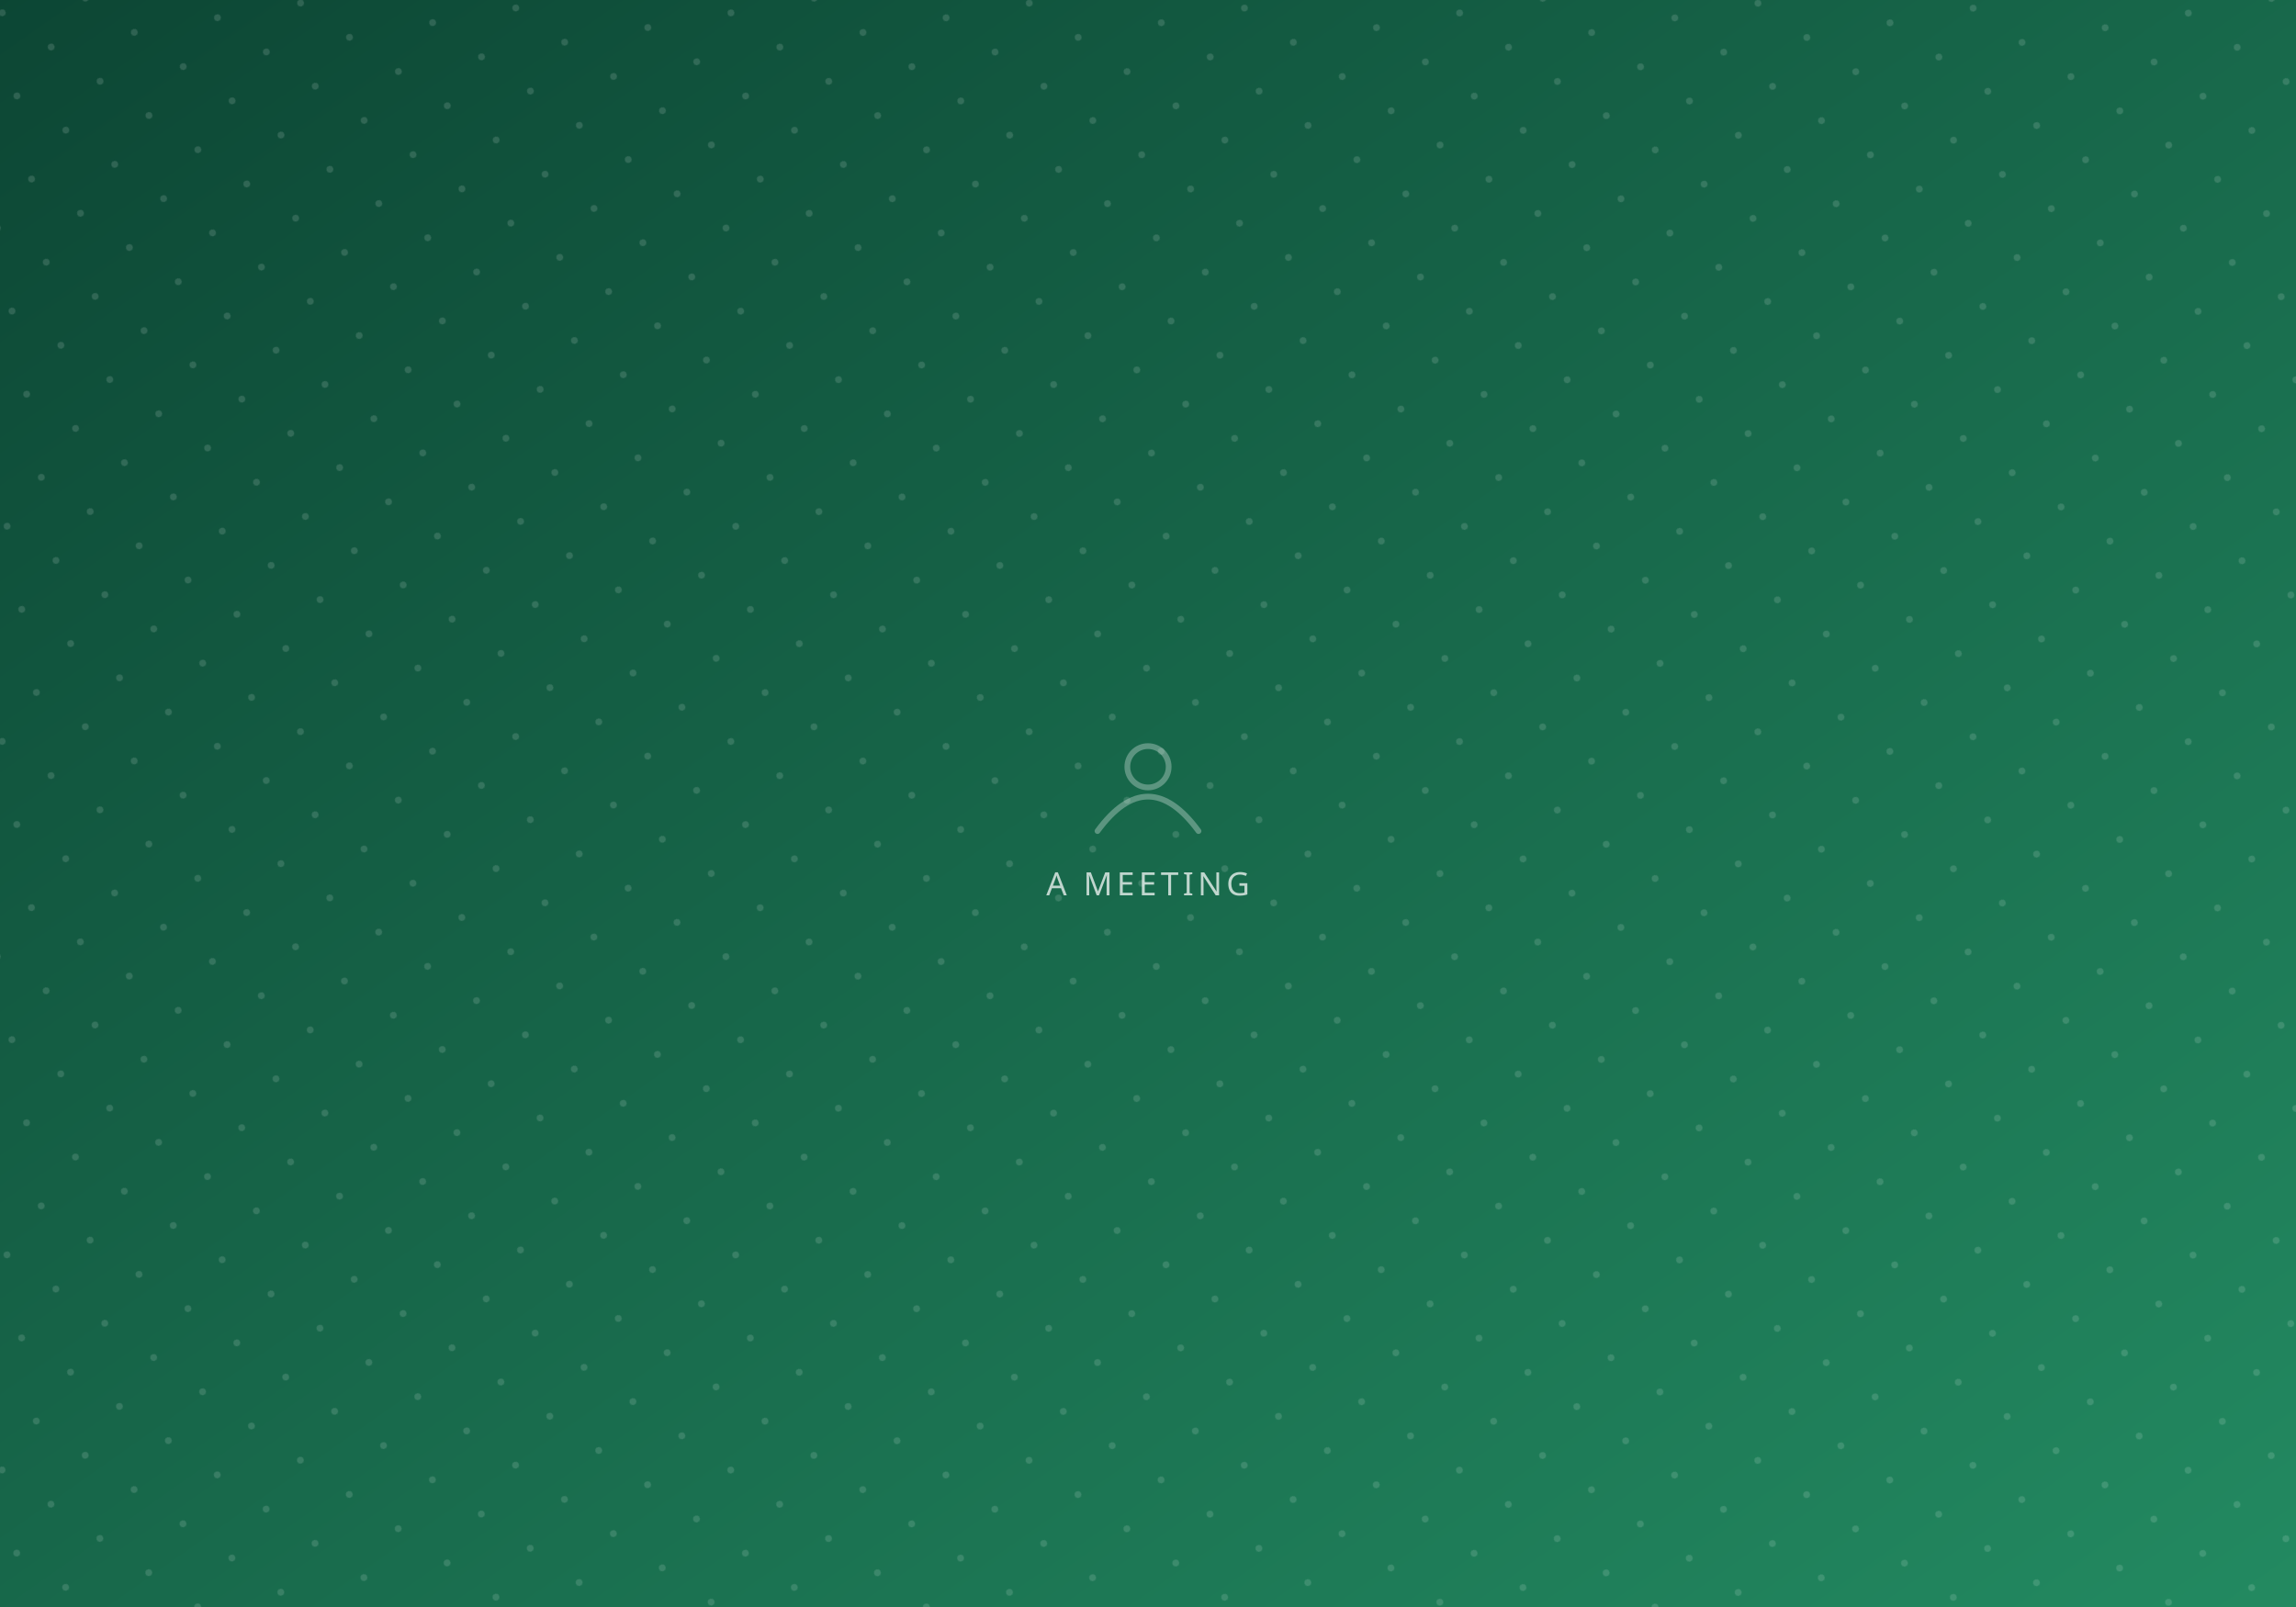
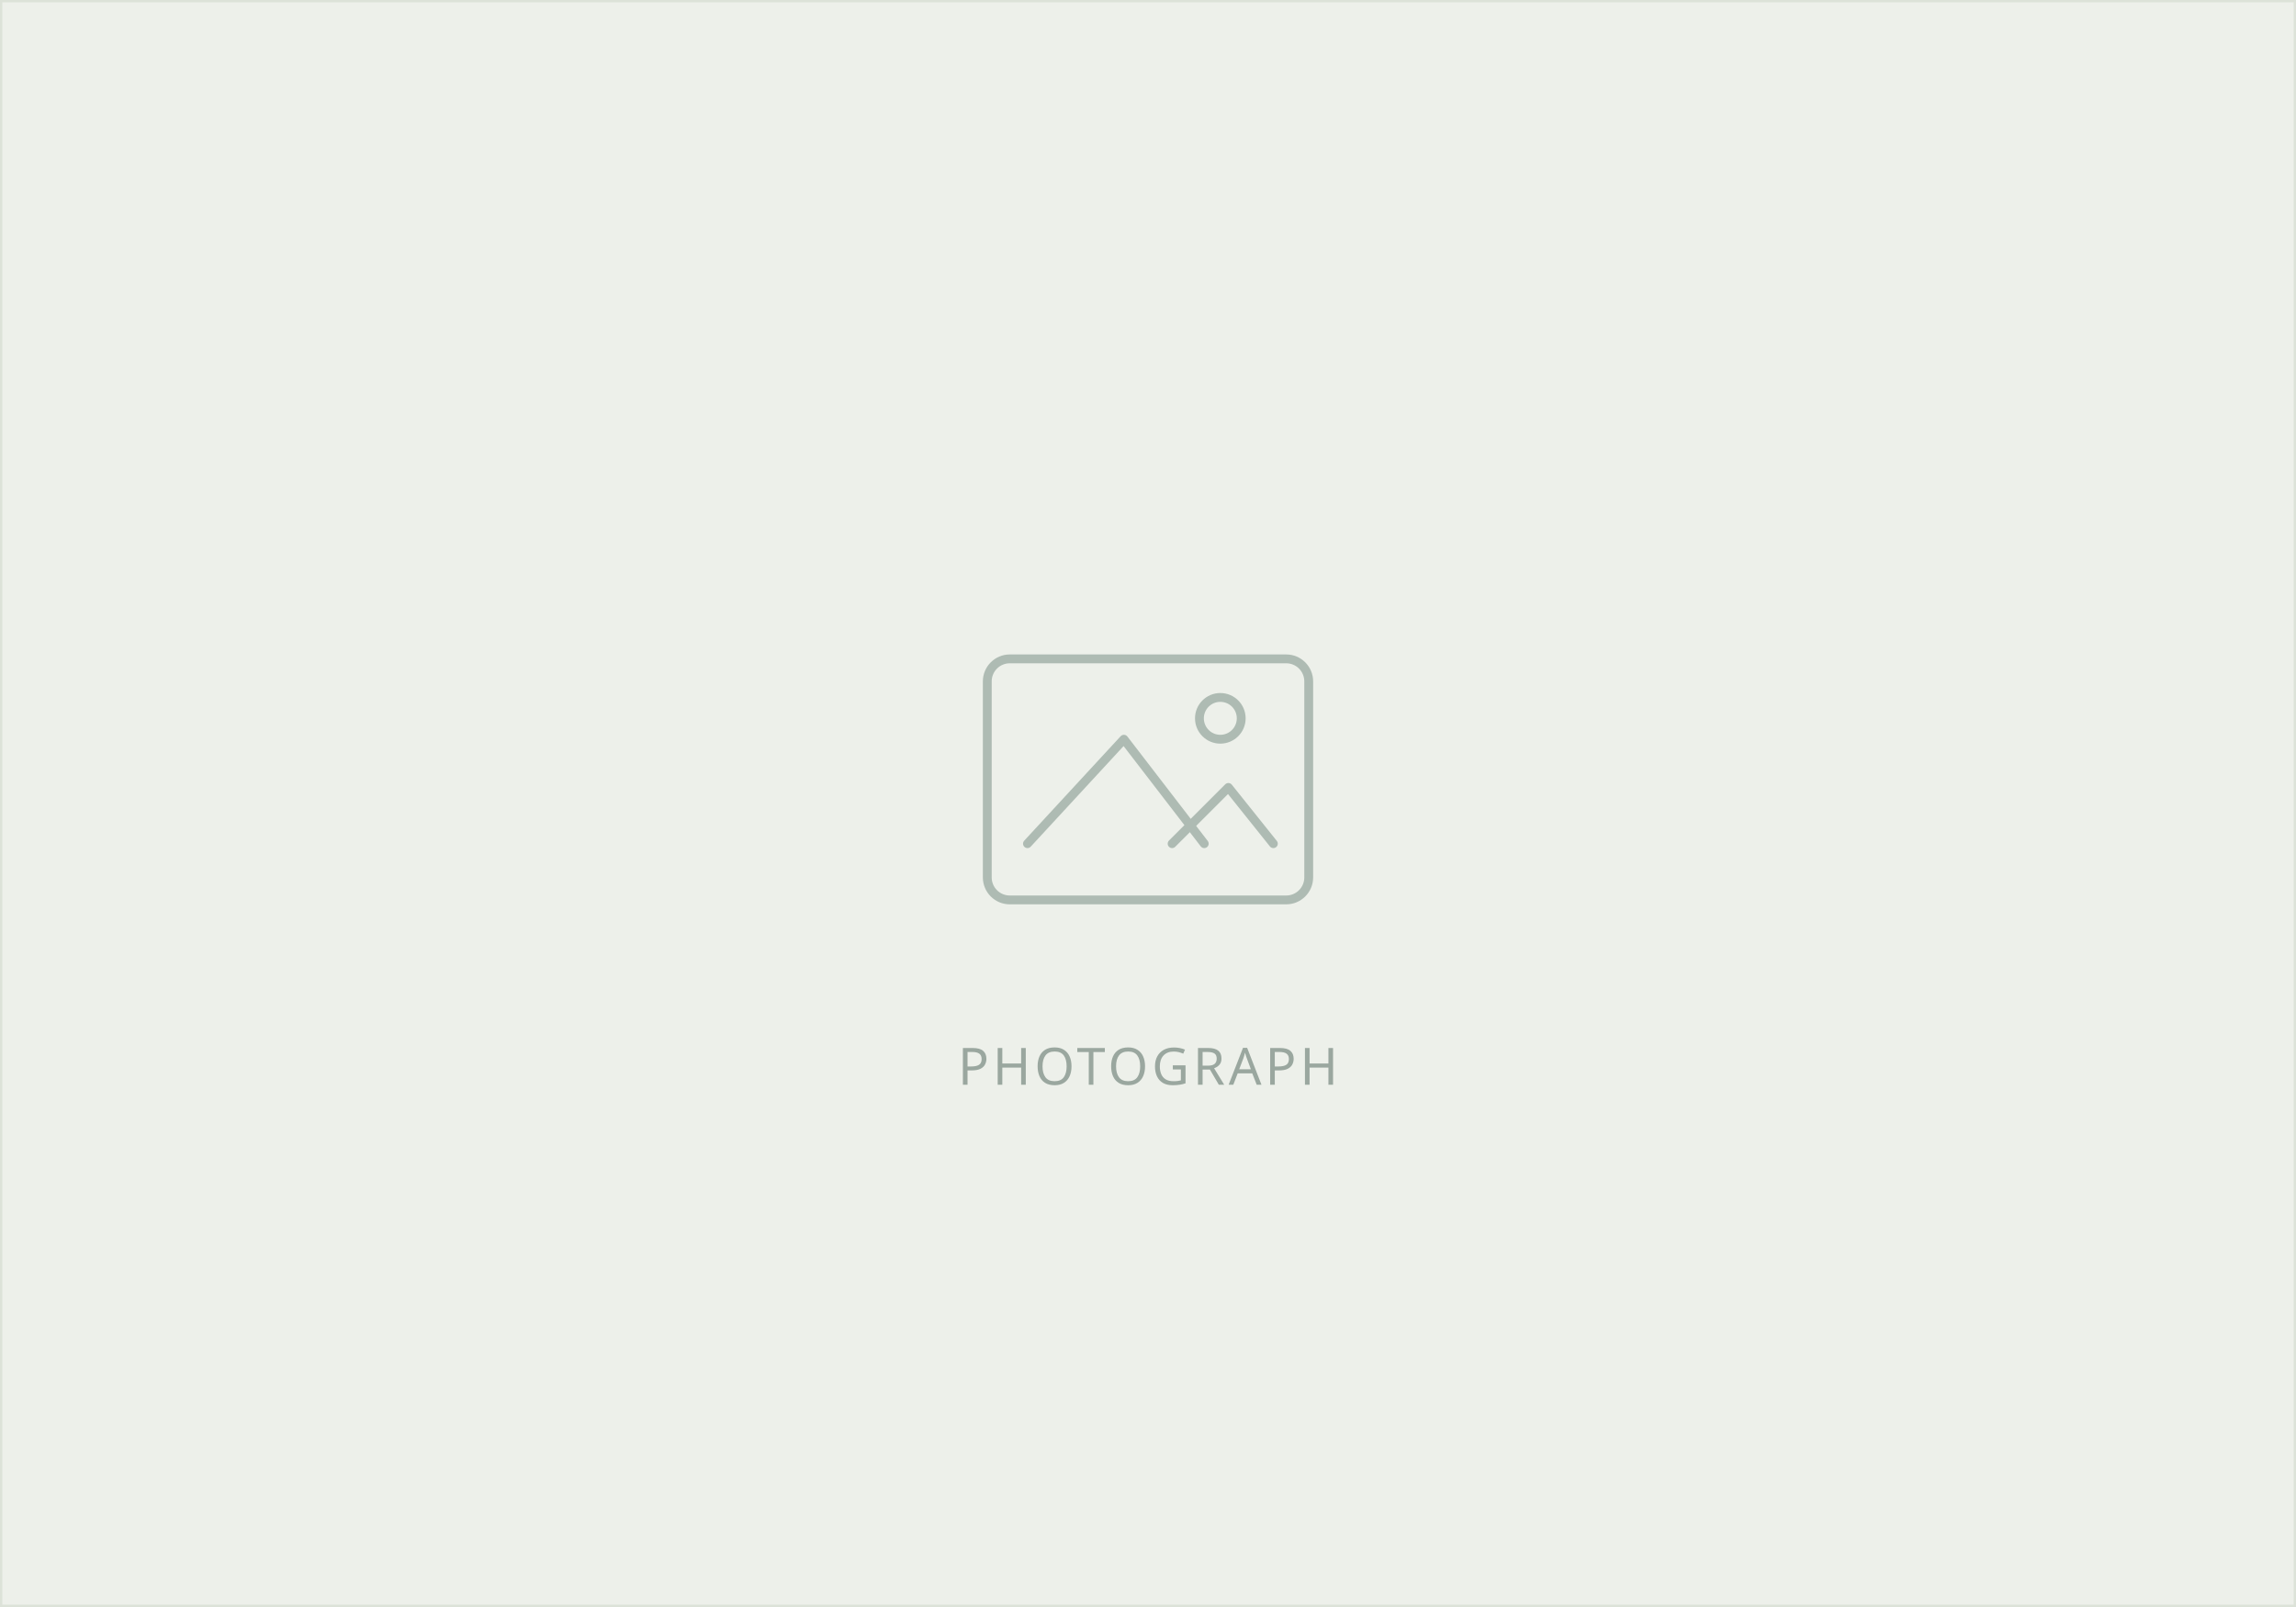
- <svg xmlns="http://www.w3.org/2000/svg" viewBox="0 0 1000 700" width="1000" height="700" role="img" aria-label="A meeting">
-   <defs>
-     <linearGradient id="g20" x1="0" y1="0" x2="1" y2="1">
-       <stop offset="0" stop-color="#0C4634" />
-       <stop offset="1" stop-color="#238A61" />
-     </linearGradient>
-     <pattern id="p20" width="26" height="26" patternUnits="userSpaceOnUse" patternTransform="rotate(35)">
-       <circle cx="4" cy="4" r="1.5" fill="#fff" opacity=".14" />
-     </pattern>
-   </defs>
-   <rect width="1000" height="700" fill="url(#g20)" />
-   <rect width="1000" height="700" fill="url(#p20)" />
-   <g fill="none" stroke="#fff" stroke-opacity=".3" stroke-width="2.5" stroke-linecap="round">
-     <path d="M478.0 362.0 q22 -30 44 0" />
-     <circle cx="500.0" cy="334.0" r="9" />
+ <svg xmlns="http://www.w3.org/2000/svg" viewBox="0 0 1000 700" width="1000" height="700" role="img" aria-label="Photograph">
+   <rect width="1000" height="700" fill="#EDF0EA" />
+   <rect x="0.5" y="0.5" width="999" height="699" fill="none" stroke="#DCE2D8" />
+   <g transform="translate(500.0, 339.5)" fill="none" stroke="#AEBBB3" stroke-width="3.85" stroke-linejoin="round" stroke-linecap="round">
+     <rect x="-70.0" y="-52.5" width="140.0" height="105.0" rx="9.8" />
+     <path d="M-52.5 28.0 L-10.5 -17.5 L24.5 28.0" />
+     <path d="M10.5 28.0 L35.0 3.5 L54.6 28.0" />
+     <circle cx="31.5" cy="-26.6" r="9.1" />
  </g>
-   <text x="500.0" y="390.0" text-anchor="middle" font-family="Archivo, Segoe UI, sans-serif" font-size="14" letter-spacing="1.8" fill="#fff" fill-opacity=".72">A MEETING</text>
+   <text x="500.0" y="472.5" text-anchor="middle" font-family="Archivo, Segoe UI, sans-serif" font-size="22.4" letter-spacing="1.6" fill="#9AA79F">PHOTOGRAPH</text>
</svg>
